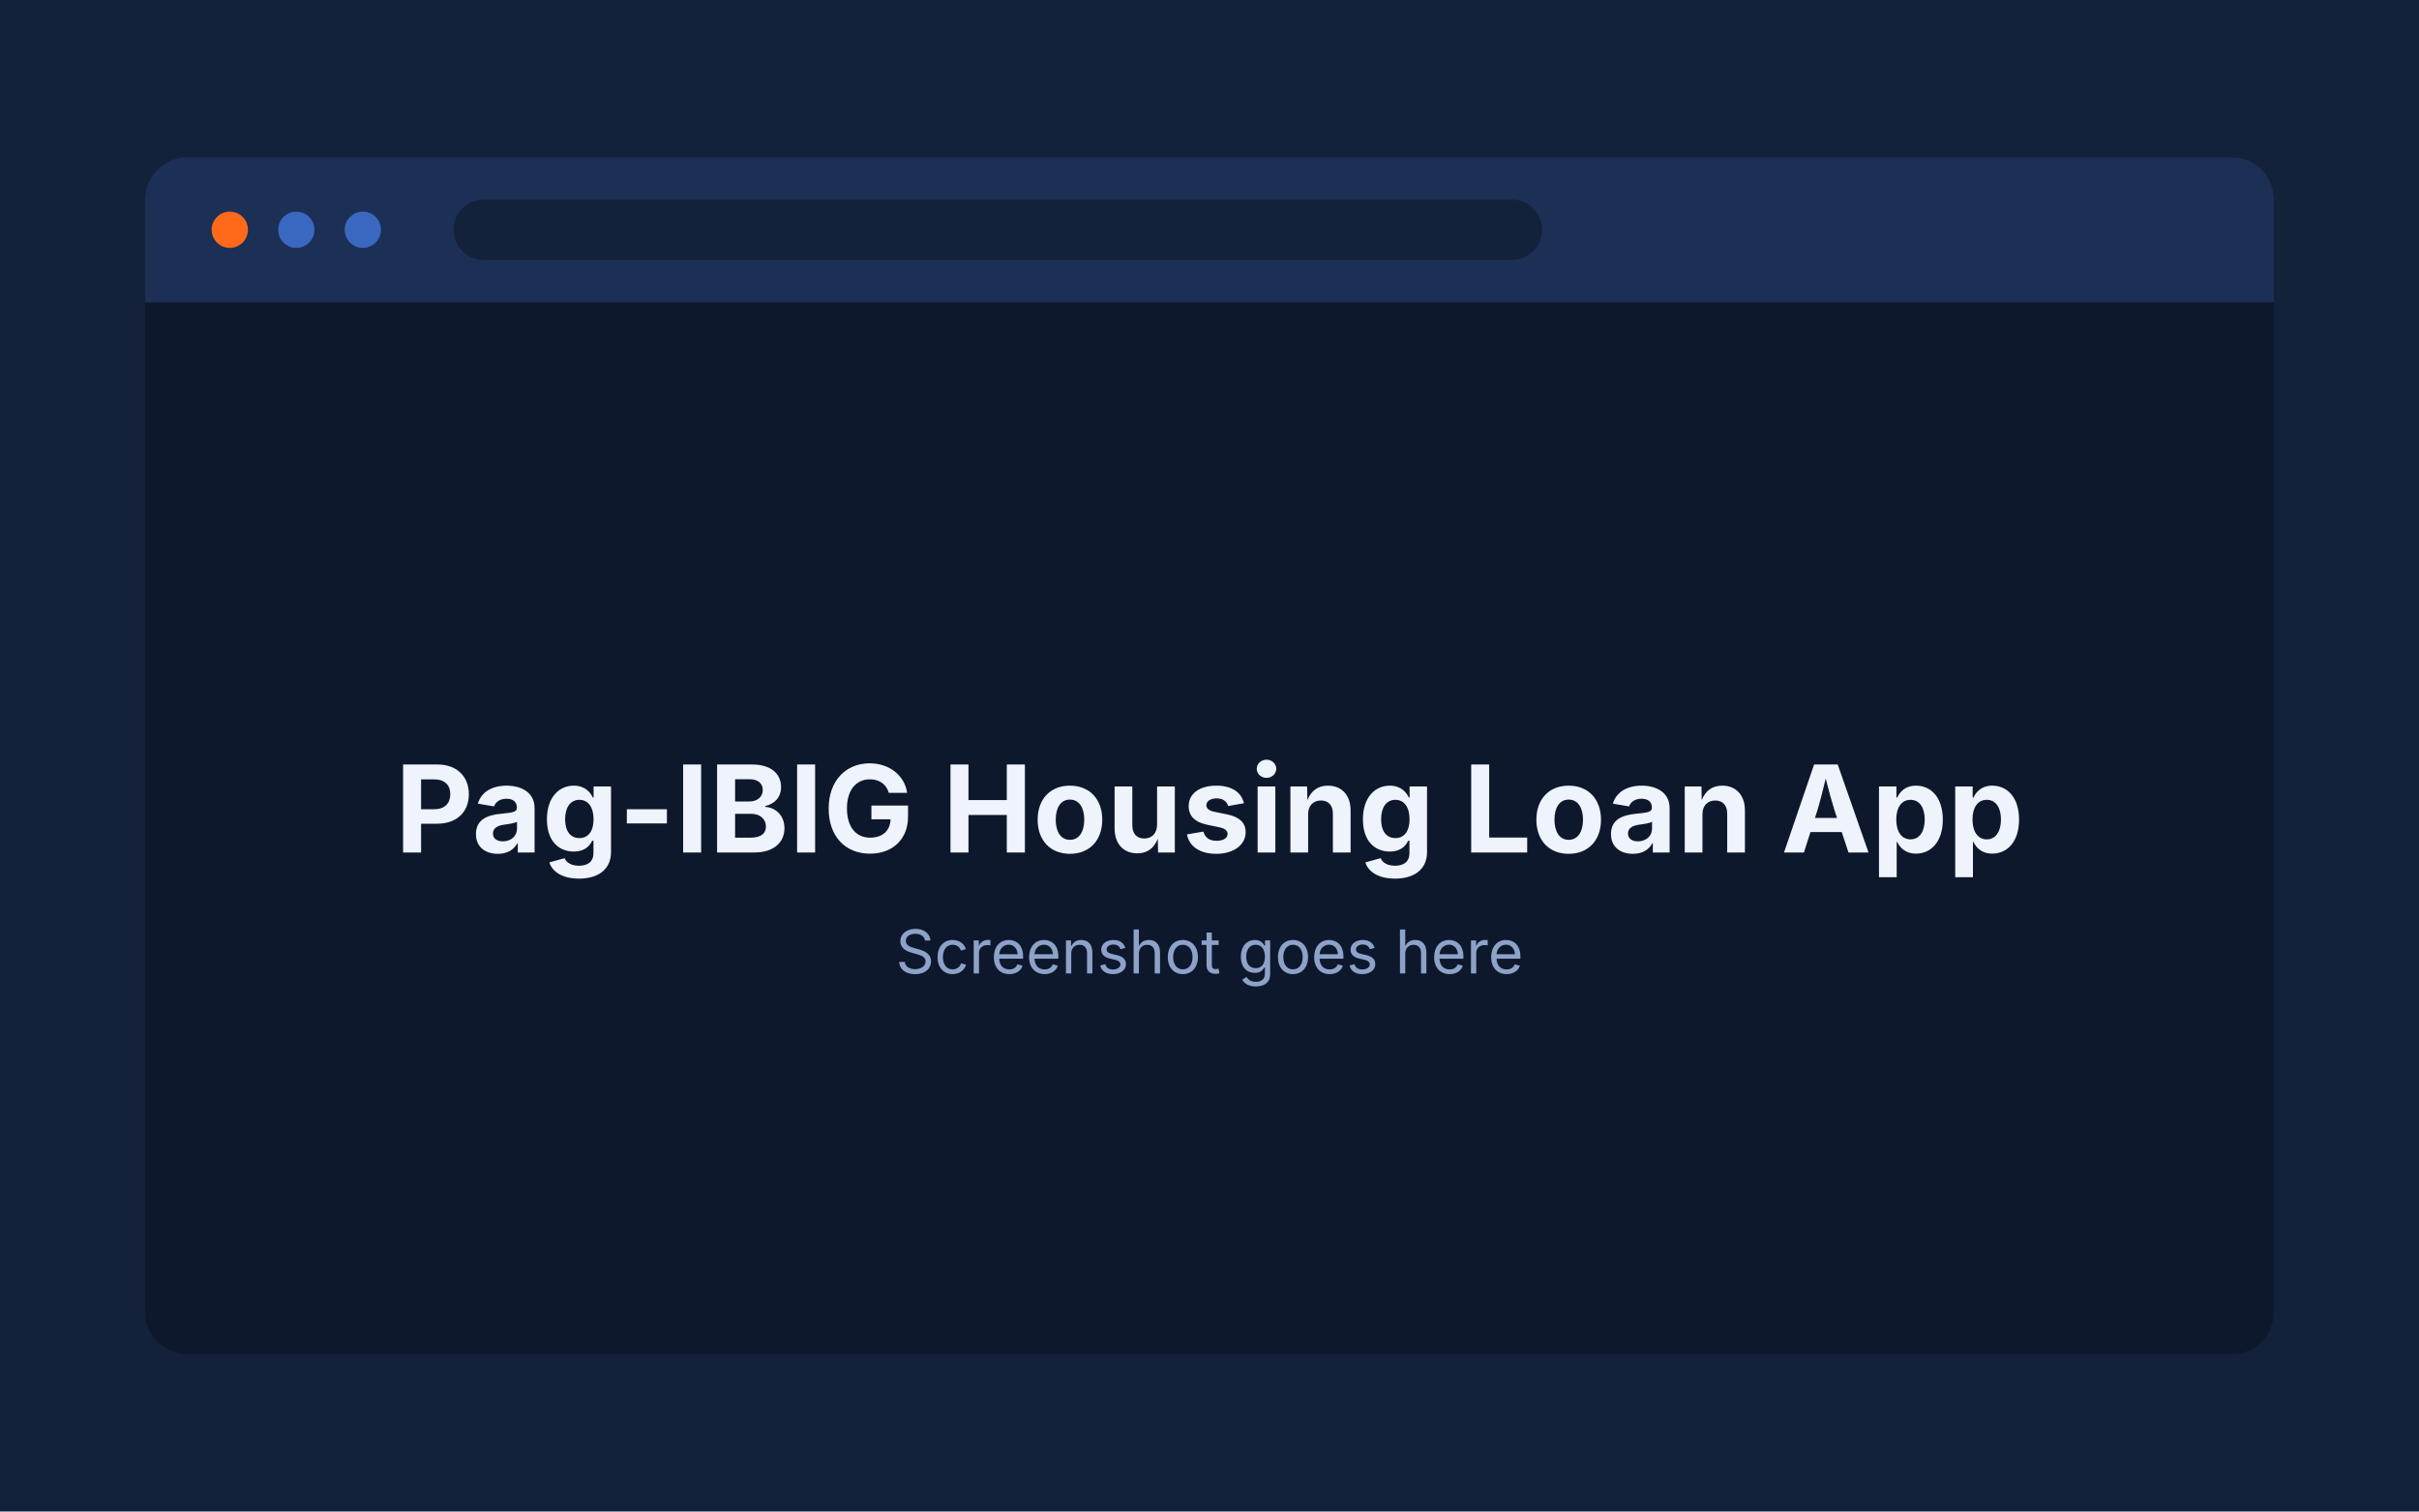
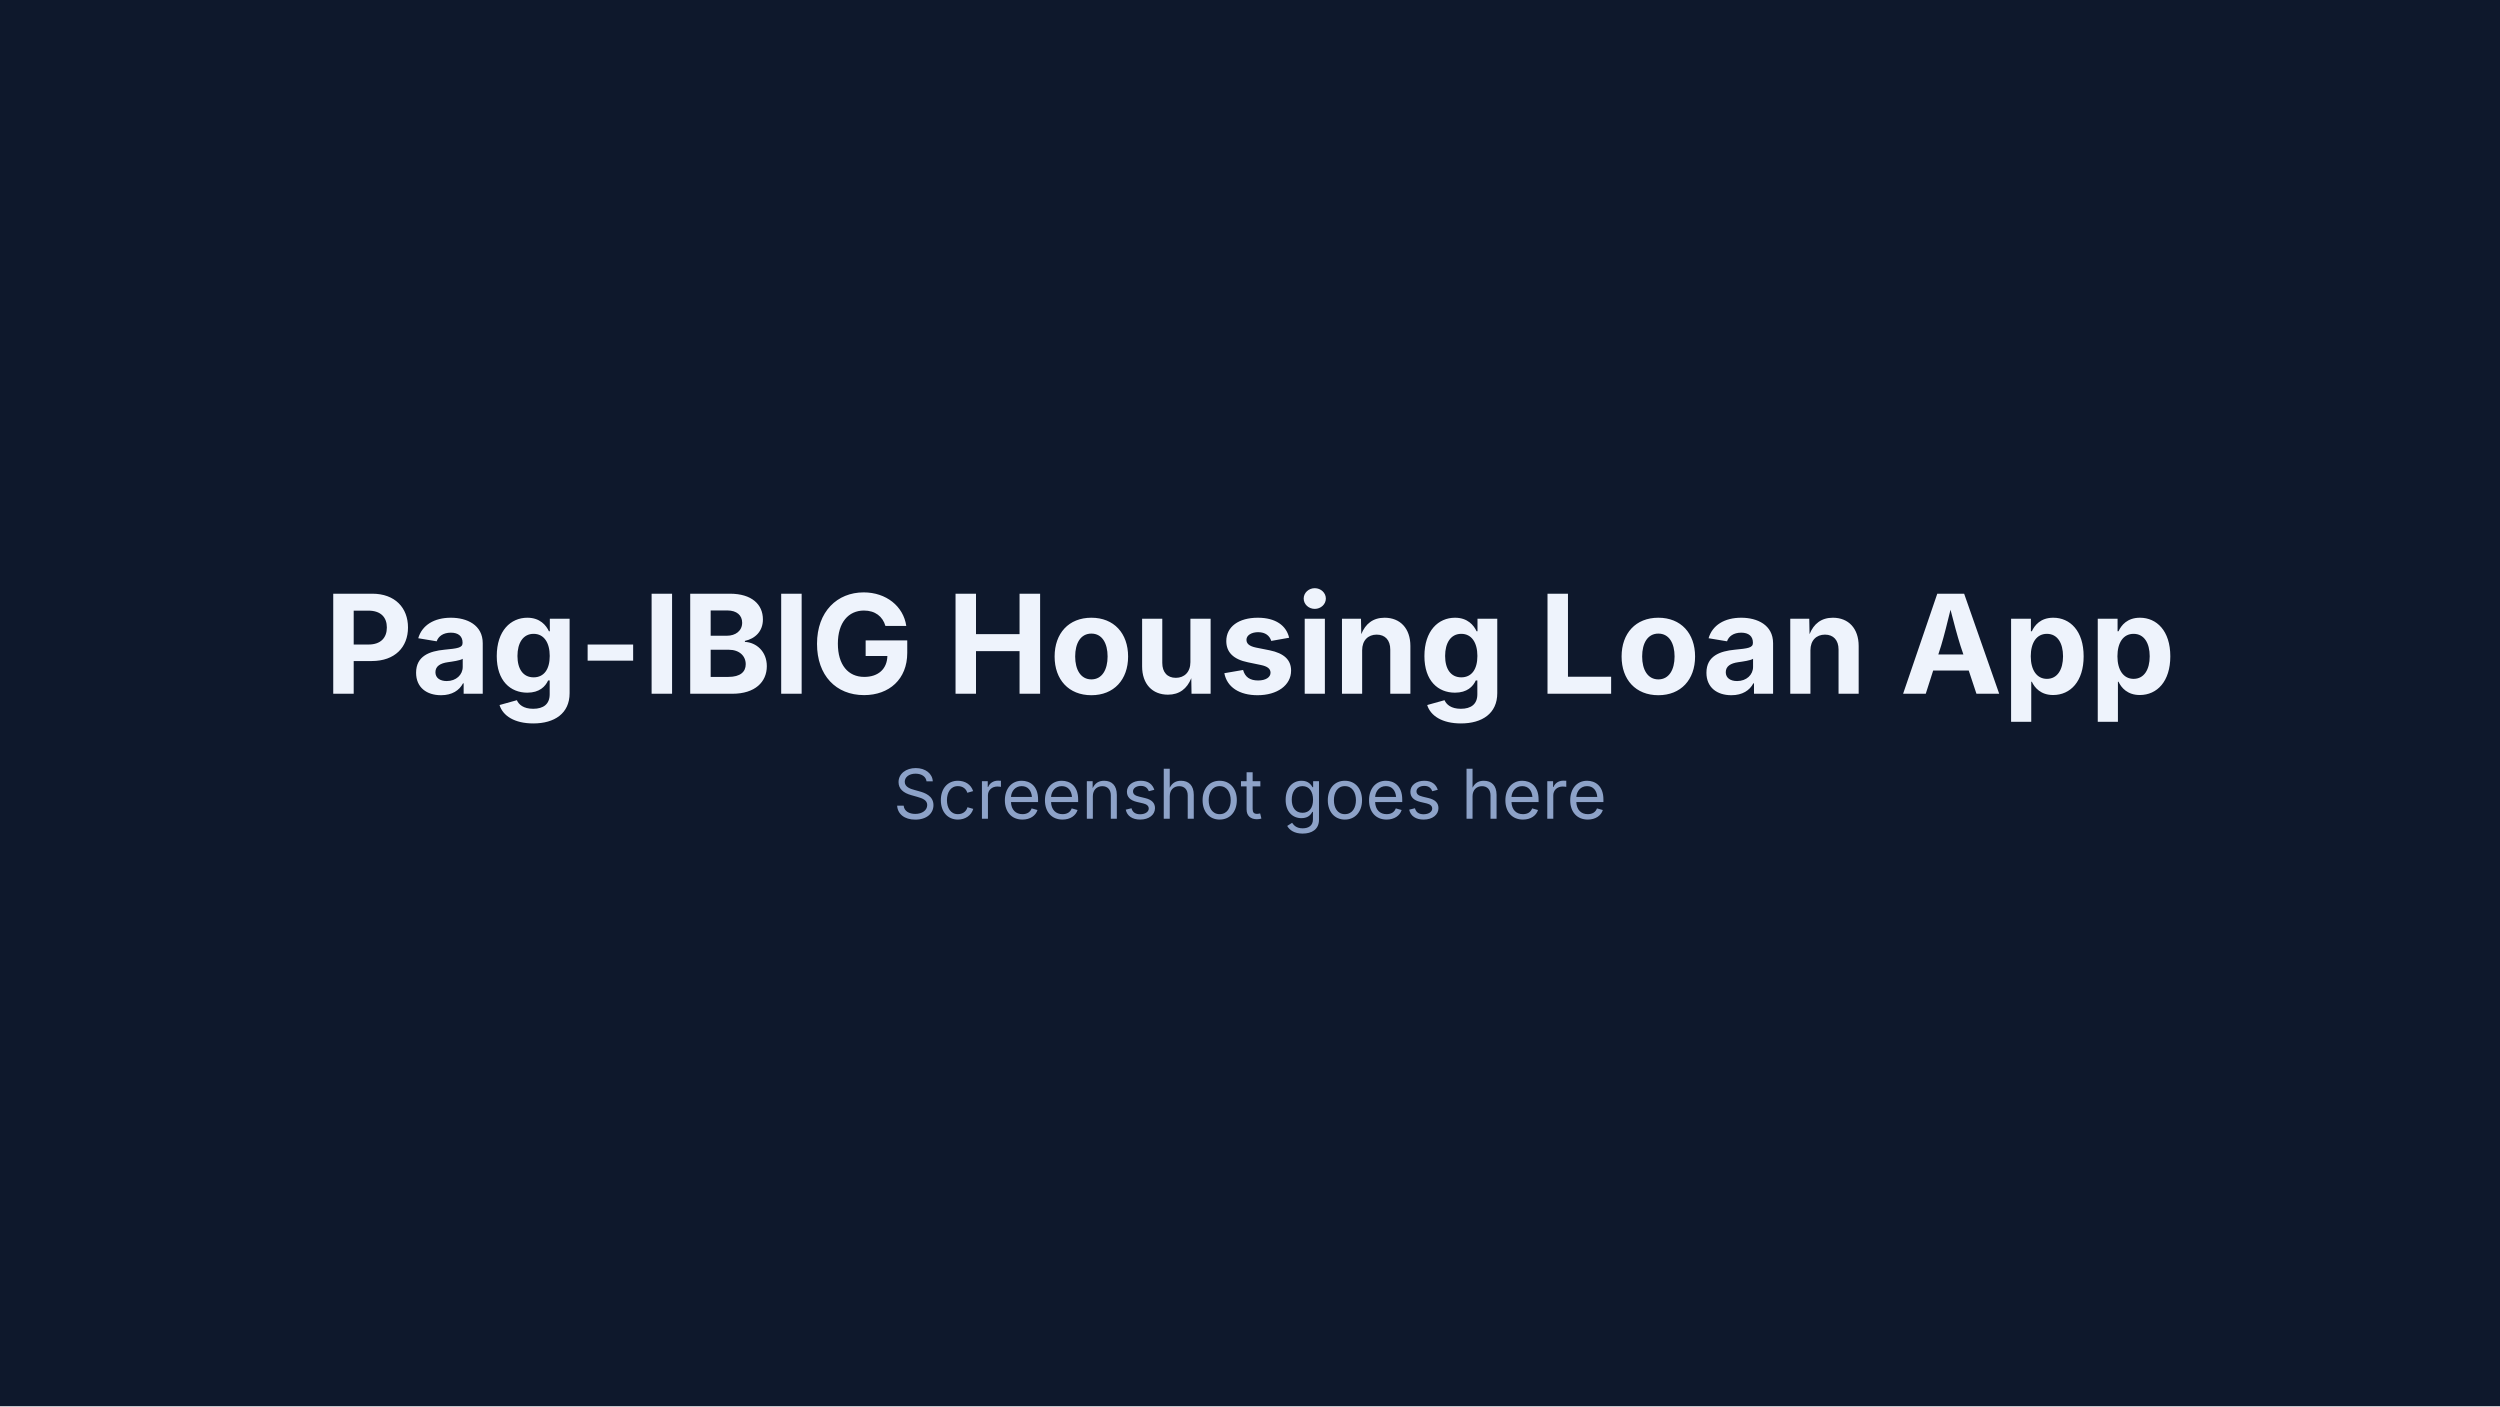
- <svg xmlns="http://www.w3.org/2000/svg" viewBox="0 0 800 500" role="img" aria-label="Screenshot placeholder for Pag-IBIG Housing Loan App">
-   <rect width="800" height="500" fill="#14213b" />
-   <rect x="48" y="52" width="704" height="396" rx="14" fill="#0e182c" />
-   <path d="M48 66a14 14 0 0 1 14-14h676a14 14 0 0 1 14 14v34H48Z" fill="#1c2f55" />
-   <circle cx="76" cy="76" r="6" fill="#ff6a1a" />
-   <circle cx="98" cy="76" r="6" fill="#3a68c0" />
-   <circle cx="120" cy="76" r="6" fill="#3a68c0" />
-   <rect x="150" y="66" width="360" height="20" rx="10" fill="#14213b" />
-   <text x="400" y="282" text-anchor="middle" font-family="Inter, Arial, sans-serif" font-size="40" font-weight="700" fill="#eef3fc">Pag-IBIG Housing Loan App</text>
-   <text x="400" y="322" text-anchor="middle" font-family="Inter, Arial, sans-serif" font-size="20" fill="#8da2c8">Screenshot goes here</text>
+ <svg xmlns="http://www.w3.org/2000/svg" viewBox="0 0 800 450" role="img" aria-label="Screenshot placeholder for Pag-IBIG Housing Loan App">
+   <rect width="800" height="450" fill="#0e182c" />
+   <text x="400" y="222" text-anchor="middle" font-family="Inter, Arial, sans-serif" font-size="44" font-weight="700" fill="#eef3fc">Pag-IBIG Housing Loan App</text>
+   <text x="400" y="262" text-anchor="middle" font-family="Inter, Arial, sans-serif" font-size="22" fill="#8da2c8">Screenshot goes here</text>
</svg>
